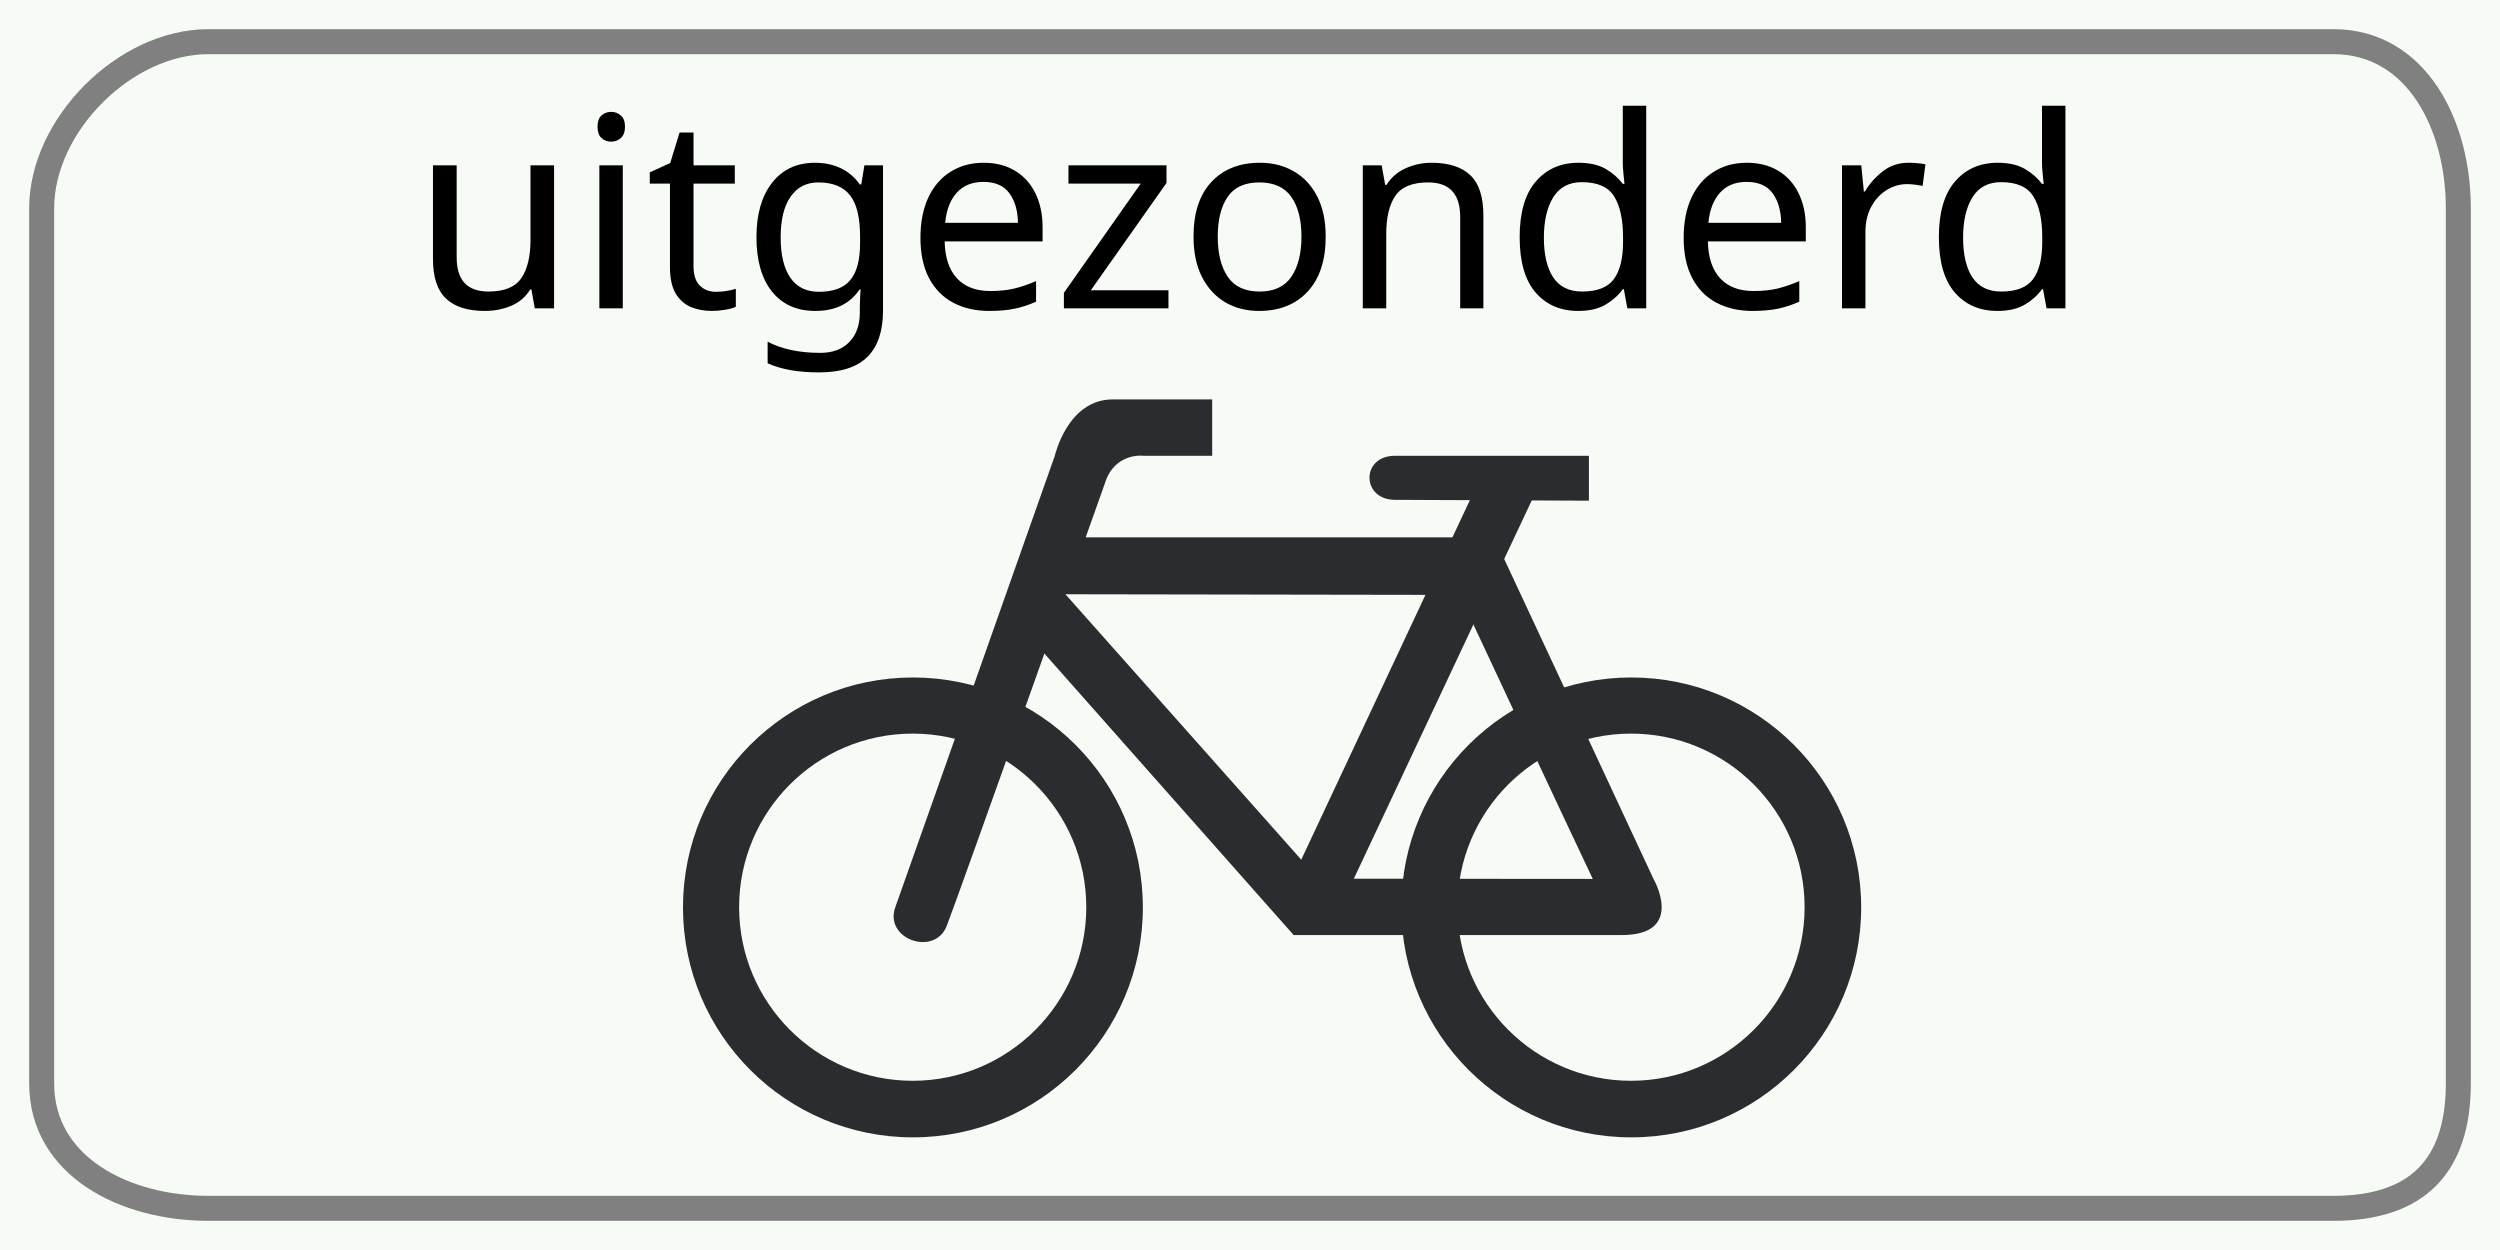
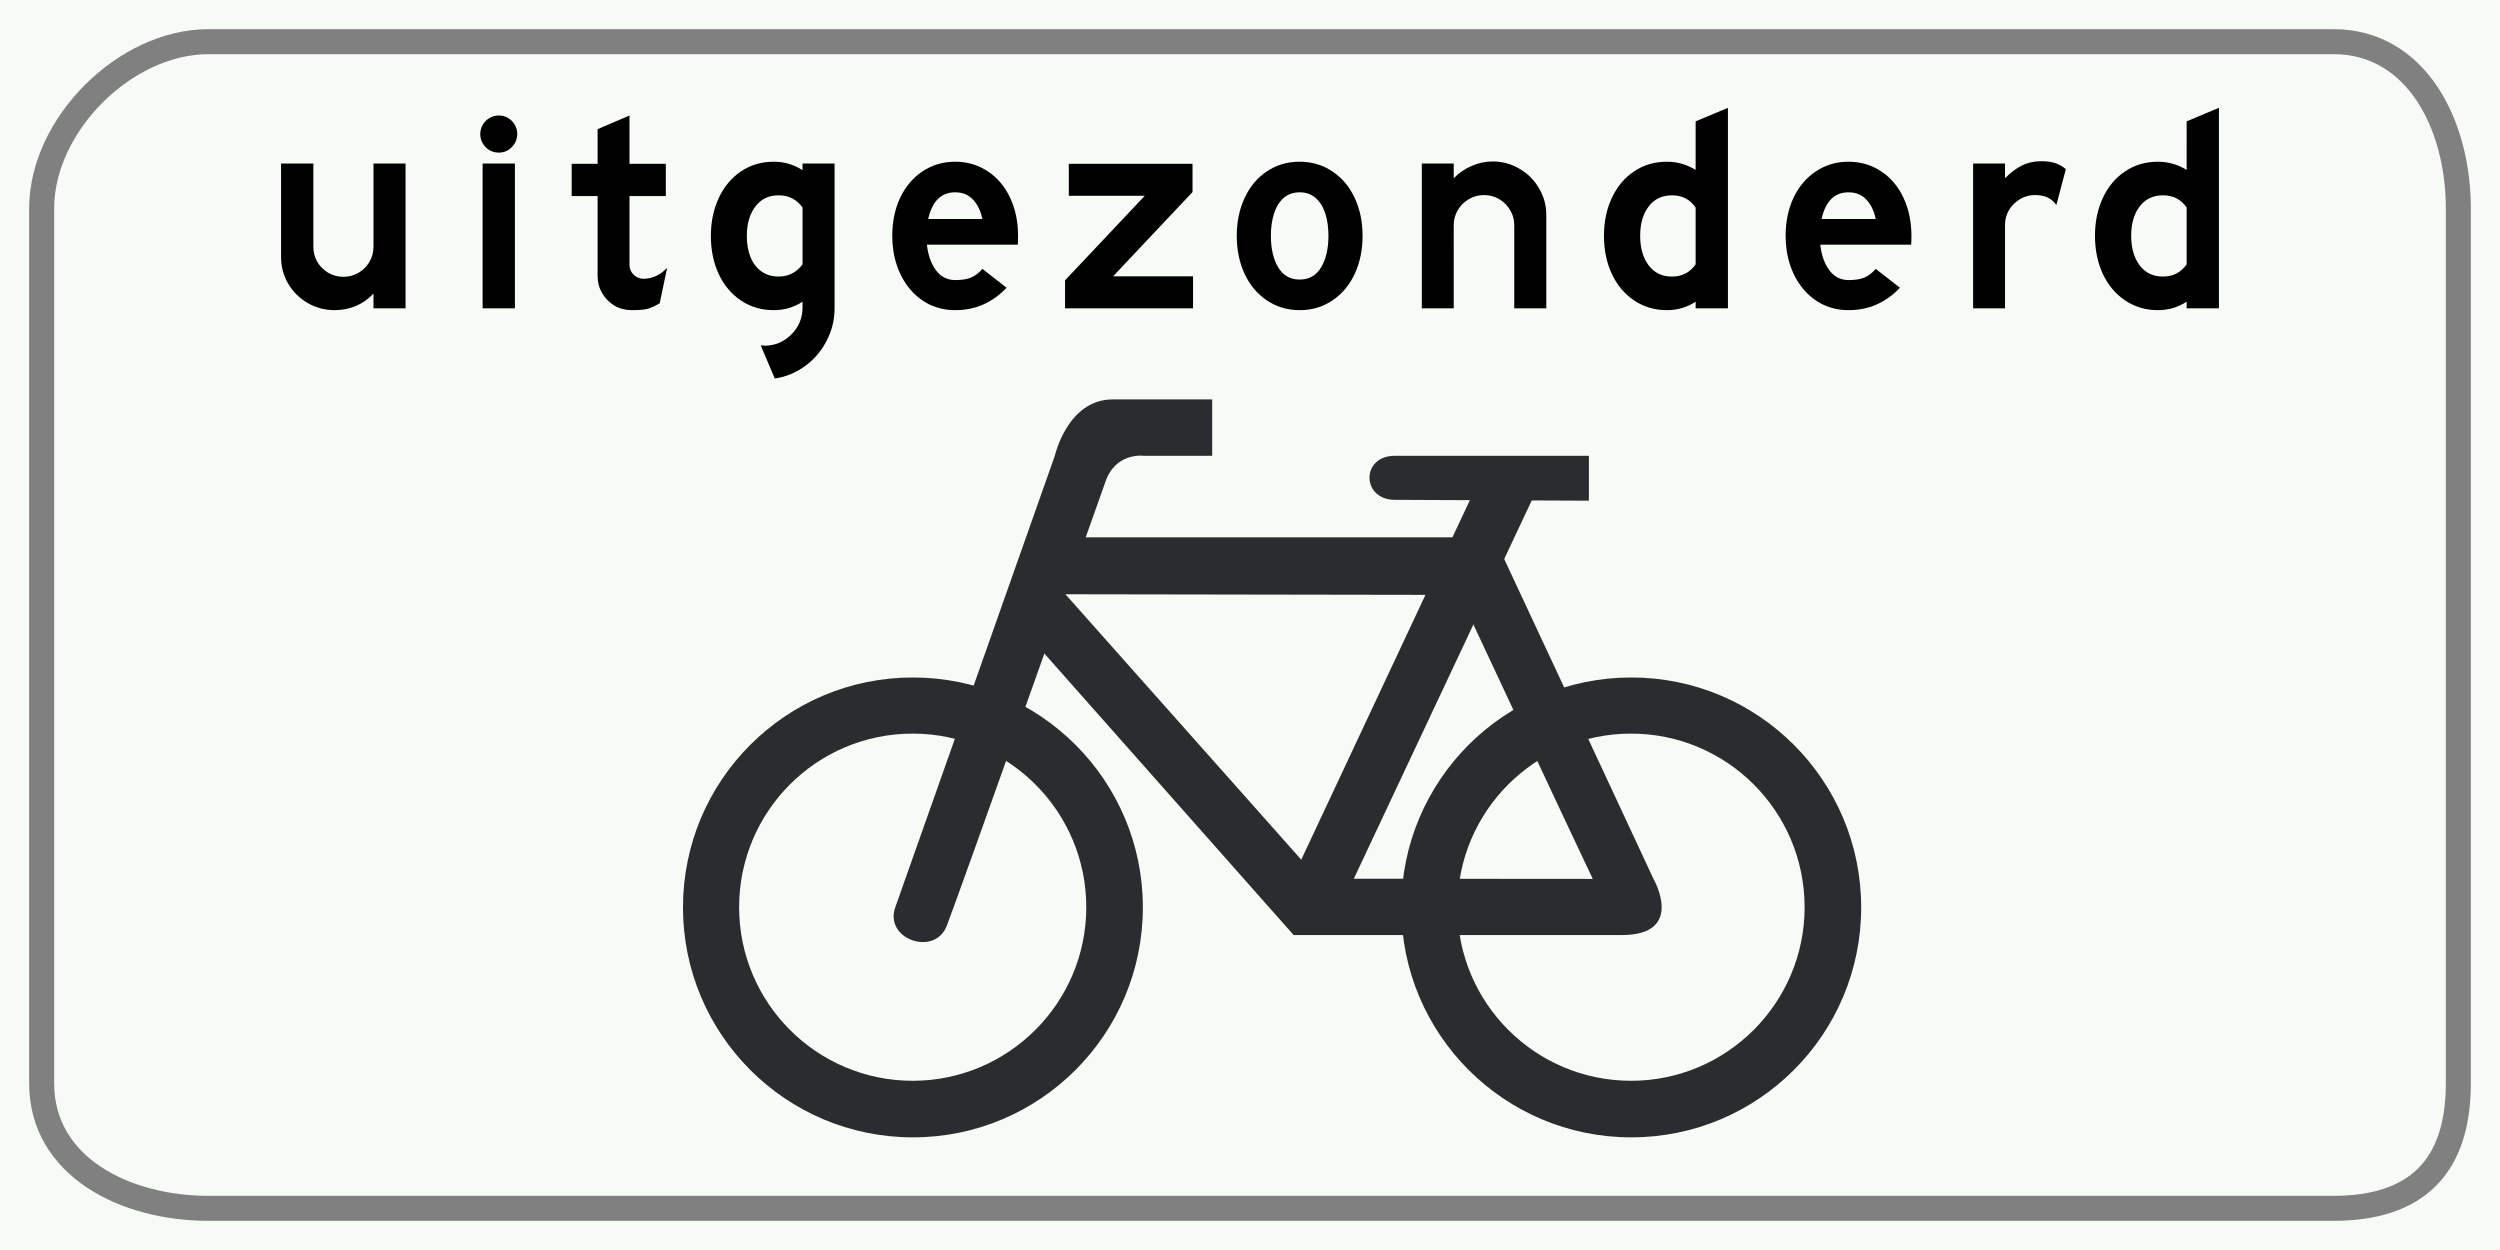
<svg xmlns="http://www.w3.org/2000/svg" version="1.1" id="Nederlands_verkeersbord_OB52" width="300" height="150" viewBox="0 0 300 150">
-   <g>
-     <rect id="wit_vlak" width="300" height="150" fill="#f7fbf5"> </rect>
-     <text x="150" y="37" font-family="Verdana" font-size="32" fill="black" text-anchor="middle">
-       <tspan>uitgezonderd</tspan>
-     </text>
+   <defs id="defs1655" />
+   <g id="g1650">
+     <rect id="wit_vlak" width="300" height="150" fill="#f7fbf5" />
+     <g aria-label="uitgezonderd" id="text1630" style="font-size:32px;font-family:Verdana;text-anchor:middle">
+       <path d="m 44.82,19.625 h 3.844 V 37 h -3.844 v -1.766 q -1.906,1.984 -4.672,1.984 -1.75,0 -3.234,-0.859 -1.469,-0.859 -2.328,-2.312 -0.859,-1.469 -0.859,-3.219 V 19.625 h 3.875 v 9.984 q 0,0.984 0.469,1.812 0.484,0.812 1.312,1.312 0.828,0.484 1.828,0.484 0.984,0 1.812,-0.484 0.828,-0.484 1.312,-1.312 0.484,-0.828 0.484,-1.812 z" style="font-family:'Anwb Ee VL';-inkscape-font-specification:'Anwb Ee VL'" id="path1774" />
+       <path d="M 57.914,37 V 19.625 h 3.875 V 37 Z m -0.281,-20.922 q 0,-0.594 0.297,-1.109 0.312,-0.516 0.812,-0.812 0.516,-0.297 1.125,-0.297 0.594,0 1.094,0.297 0.516,0.297 0.812,0.812 0.297,0.516 0.297,1.109 0,0.906 -0.656,1.578 -0.641,0.656 -1.547,0.656 -0.938,0 -1.594,-0.656 -0.641,-0.672 -0.641,-1.578 z" style="font-family:'Anwb Ee VL';-inkscape-font-specification:'Anwb Ee VL'" id="path1776" />
+       <path d="m 79.164,36.391 q -0.734,0.438 -1.312,0.625 -0.578,0.203 -2.047,0.203 -1.141,0 -2.078,-0.547 -0.922,-0.562 -1.469,-1.5 -0.547,-0.938 -0.547,-2.047 v -9.594 h -3.109 v -3.875 h 3.109 V 15.5 l 3.828,-1.641 v 5.797 h 4.359 v 3.875 h -4.359 v 8.25 q 0,0.703 0.5,1.188 0.5,0.484 1.172,0.484 1.578,0 2.844,-1.312 z" style="font-family:'Anwb Ee VL';-inkscape-font-specification:'Anwb Ee VL'" id="path1778" />
+       <path d="m 96.305,36.203 q -1.562,1.016 -3.453,1.016 -2.203,0 -3.938,-1.156 -1.734,-1.172 -2.672,-3.188 -0.938,-2.031 -0.938,-4.547 0,-2.531 0.938,-4.547 0.938,-2.031 2.656,-3.203 1.734,-1.172 3.953,-1.172 1.891,0 3.453,1.016 V 19.625 h 3.844 V 37 q 0,2.078 -0.953,3.891 -0.938,1.828 -2.578,3.031 -1.641,1.203 -3.641,1.5 l -1.688,-3.969 q 0.156,0 0.234,0 0.094,0.016 0.203,0.031 1.891,0 3.234,-1.344 1.344,-1.344 1.344,-3.234 z m 0,-11.297 q -0.516,-0.734 -1.234,-1.094 -0.703,-0.375 -1.641,-0.375 -1.781,0 -2.797,1.359 -1.016,1.344 -1.016,3.531 0,1.438 0.453,2.547 0.453,1.094 1.312,1.703 0.875,0.609 2.047,0.609 1.797,0 2.875,-1.469 z" style="font-family:'Anwb Ee VL';-inkscape-font-specification:'Anwb Ee VL'" id="path1780" />
+       <path d="m 120.789,34.531 q -1.266,1.328 -2.812,2.016 -1.531,0.672 -3.359,0.672 -1.625,0 -3.031,-0.656 -1.391,-0.672 -2.406,-1.891 -1.016,-1.219 -1.562,-2.844 -0.547,-1.641 -0.547,-3.531 0,-2.531 0.938,-4.547 0.953,-2.016 2.672,-3.172 1.734,-1.172 3.938,-1.172 2.203,0 3.938,1.172 1.734,1.156 2.672,3.188 0.938,2.016 0.938,4.531 0,0.703 -0.031,1.062 h -10.906 q 0.203,1.875 1.078,3.062 0.891,1.188 2.312,1.188 1.203,0 1.922,-0.312 0.734,-0.312 1.344,-1.031 z m -2.906,-8.25 q -0.312,-1.5 -1.141,-2.344 -0.812,-0.859 -2.125,-0.859 -2.516,0 -3.234,3.203 z" style="font-family:'Anwb Ee VL';-inkscape-font-specification:'Anwb Ee VL'" id="path1782" />
+       <path d="m 133.57,33.156 h 9.594 V 37 H 127.805 V 33.641 L 137.367,23.5 h -9.109 v -3.844 h 14.844 v 3.391 z" style="font-family:'Anwb Ee VL';-inkscape-font-specification:'Anwb Ee VL'" id="path1784" />
+       <path d="m 163.508,28.297 q 0,2.531 -0.938,4.562 -0.938,2.016 -2.672,3.188 -1.719,1.172 -3.938,1.172 -2.203,0 -3.938,-1.172 -1.734,-1.172 -2.672,-3.188 -0.938,-2.031 -0.938,-4.562 0,-2.516 0.938,-4.531 0.938,-2.031 2.656,-3.188 1.734,-1.172 3.953,-1.172 2.203,0 3.938,1.172 1.734,1.156 2.672,3.188 0.938,2.016 0.938,4.531 z m -7.547,-5.219 q -1.156,0 -1.938,0.688 -0.766,0.688 -1.141,1.859 -0.375,1.172 -0.375,2.672 0,2.312 0.875,3.781 0.875,1.469 2.578,1.469 1.703,0 2.578,-1.469 0.875,-1.469 0.875,-3.781 0,-1.5 -0.375,-2.672 -0.375,-1.172 -1.156,-1.859 -0.766,-0.688 -1.922,-0.688 z" style="font-family:'Anwb Ee VL';-inkscape-font-specification:'Anwb Ee VL'" id="path1786" />
+       <path d="m 174.445,37 h -3.828 V 19.625 h 3.828 v 1.766 q 0.891,-0.922 2.125,-1.469 1.234,-0.547 2.547,-0.547 1.734,0 3.219,0.875 1.484,0.859 2.344,2.344 0.875,1.469 0.875,3.203 V 37 h -3.844 v -9.984 q 0,-1 -0.5,-1.812 -0.484,-0.828 -1.312,-1.312 -0.828,-0.484 -1.828,-0.484 -0.984,0 -1.828,0.5 -0.828,0.484 -1.312,1.312 -0.484,0.828 -0.484,1.797 z" style="font-family:'Anwb Ee VL';-inkscape-font-specification:'Anwb Ee VL'" id="path1788" />
+       <path d="m 203.477,14.562 3.875,-1.625 V 37 h -3.875 v -0.797 q -1.562,1.016 -3.453,1.016 -2.203,0 -3.938,-1.172 -1.734,-1.172 -2.672,-3.188 -0.938,-2.031 -0.938,-4.562 0,-2.516 0.938,-4.531 0.938,-2.031 2.656,-3.188 1.734,-1.172 3.953,-1.172 1.859,0 3.453,0.984 z m 0,10.344 q -1,-1.469 -2.844,-1.469 -1.781,0 -2.797,1.344 -1.016,1.328 -1.016,3.516 0,2.188 1.016,3.547 1.016,1.344 2.797,1.344 1.828,0 2.844,-1.469 z" style="font-family:'Anwb Ee VL';-inkscape-font-specification:'Anwb Ee VL'" id="path1790" />
+       <path d="m 227.992,34.531 q -1.266,1.328 -2.812,2.016 -1.531,0.672 -3.359,0.672 -1.625,0 -3.031,-0.656 -1.391,-0.672 -2.406,-1.891 -1.016,-1.219 -1.562,-2.844 -0.547,-1.641 -0.547,-3.531 0,-2.531 0.938,-4.547 0.953,-2.016 2.672,-3.172 1.734,-1.172 3.938,-1.172 2.203,0 3.938,1.172 1.734,1.156 2.672,3.188 0.938,2.016 0.938,4.531 0,0.703 -0.031,1.062 h -10.906 q 0.203,1.875 1.078,3.062 0.891,1.188 2.312,1.188 1.203,0 1.922,-0.312 0.734,-0.312 1.344,-1.031 z m -2.906,-8.25 q -0.312,-1.5 -1.141,-2.344 -0.812,-0.859 -2.125,-0.859 -2.516,0 -3.234,3.203 z" style="font-family:'Anwb Ee VL';-inkscape-font-specification:'Anwb Ee VL'" id="path1792" />
+       <path d="m 246.758,24.609 q -0.797,-1.203 -2.531,-1.203 -1.484,0 -2.562,1.062 -1.062,1.047 -1.062,2.547 V 37 h -3.828 V 19.625 h 3.828 v 1.766 q 0.953,-0.984 2,-1.516 1.062,-0.531 2.391,-0.531 1.016,0 1.688,0.25 0.672,0.234 1.219,0.703 z" style="font-family:'Anwb Ee VL';-inkscape-font-specification:'Anwb Ee VL'" id="path1794" />
+       <path d="m 262.398,14.562 3.875,-1.625 V 37 h -3.875 v -0.797 q -1.562,1.016 -3.453,1.016 -2.203,0 -3.938,-1.172 -1.734,-1.172 -2.672,-3.188 -0.938,-2.031 -0.938,-4.562 0,-2.516 0.938,-4.531 0.938,-2.031 2.656,-3.188 1.734,-1.172 3.953,-1.172 1.859,0 3.453,0.984 z m 0,10.344 q -1,-1.469 -2.844,-1.469 -1.781,0 -2.797,1.344 -1.016,1.328 -1.016,3.516 0,2.188 1.016,3.547 1.016,1.344 2.797,1.344 1.828,0 2.844,-1.469 z" style="font-family:'Anwb Ee VL';-inkscape-font-specification:'Anwb Ee VL'" id="path1796" />
+     </g>
    <g id="fiets" transform="scale(0.8) translate(40, -30)">
-       <path fill="#2a2d2f" d="M 96.934,200.604 C 115.983,200.604 131.429,185.158 131.429,166.108 C 131.429,147.059 115.983,131.621 96.934,131.621 C 77.885,131.621 62.447,147.059 62.447,166.108 C 62.447,185.158 77.885,200.604 96.934,200.604" />
-       <path fill="#f7fbf5" d="M 96.901,192.117 C 111.261,192.117 122.942,180.436 122.942,166.084 C 122.942,151.691 111.261,140.042 96.901,140.042 C 82.517,140.042 70.869,151.691 70.869,166.084 C 70.869,180.436 82.517,192.117 96.901,192.117" />
-       <path fill="#2a2d2f" d="M 141.828,98.366 L 141.828,89.912 L 126.896,89.912 C 120.132,89.912 118.221,98.366 118.221,98.366 C 113.532,111.706 94.353,165.921 94.353,165.921 C 92.409,170.838 100.193,173.583 102.007,168.886 C 103.828,164.23 125.752,102.451 125.752,102.451 C 127.214,97.794 131.56,98.366 131.56,98.366 L 141.828,98.366" />
-       <path fill="#2a2d2f" d="M 208.04,161.869 C 204.659,154.558 192.088,127.692 184.107,110.595 L 118.793,110.595 L 113.532,124.506 L 154.047,170.258 L 203.254,170.258 C 212.86,170.258 208.04,161.869 208.04,161.869" />
-       <path fill="#f7fbf5" d="M 198.916,161.836 C 193.296,150 184.908,131.972 178.936,119.237 L 119.814,119.139 L 157.723,161.804 L 198.916,161.836" />
-       <path fill="#2a2d2f" d="M 198.336,98.366 L 198.336,105.105 L 169.241,104.975 C 164.201,104.975 164.103,98.366 169.241,98.366 C 171.854,98.366 198.336,98.366 198.336,98.366" />
-       <path fill="#2a2d2f" d="M 170.196,166.108 C 170.196,147.059 185.643,131.621 204.691,131.621 C 223.74,131.621 239.178,147.059 239.178,166.108 C 239.178,185.158 223.74,200.604 204.691,200.604 C 185.643,200.604 170.196,185.158 170.196,166.108 z M 204.659,192.117 C 219.019,192.117 230.691,180.436 230.691,166.084 C 230.691,151.691 219.019,140.042 204.659,140.042 C 190.266,140.042 178.618,151.691 178.618,166.084 C 178.618,180.436 190.266,192.117 204.659,192.117" />
-       <path fill="#2a2d2f" d="M 159.953,168.445 L 190.331,103.856 L 182.702,100.286 L 152.234,165.251 L 159.953,168.445" />
+       <path fill="#2a2d2f" d="M 96.934,200.604 C 115.983,200.604 131.429,185.158 131.429,166.108 C 131.429,147.059 115.983,131.621 96.934,131.621 C 77.885,131.621 62.447,147.059 62.447,166.108 C 62.447,185.158 77.885,200.604 96.934,200.604" id="path1632" />
+       <path fill="#f7fbf5" d="M 96.901,192.117 C 111.261,192.117 122.942,180.436 122.942,166.084 C 122.942,151.691 111.261,140.042 96.901,140.042 C 82.517,140.042 70.869,151.691 70.869,166.084 C 70.869,180.436 82.517,192.117 96.901,192.117" id="path1634" />
+       <path fill="#2a2d2f" d="M 141.828,98.366 L 141.828,89.912 L 126.896,89.912 C 120.132,89.912 118.221,98.366 118.221,98.366 C 113.532,111.706 94.353,165.921 94.353,165.921 C 92.409,170.838 100.193,173.583 102.007,168.886 C 103.828,164.23 125.752,102.451 125.752,102.451 C 127.214,97.794 131.56,98.366 131.56,98.366 L 141.828,98.366" id="path1636" />
+       <path fill="#2a2d2f" d="M 208.04,161.869 C 204.659,154.558 192.088,127.692 184.107,110.595 L 118.793,110.595 L 113.532,124.506 L 154.047,170.258 L 203.254,170.258 C 212.86,170.258 208.04,161.869 208.04,161.869" id="path1638" />
+       <path fill="#f7fbf5" d="M 198.916,161.836 C 193.296,150 184.908,131.972 178.936,119.237 L 119.814,119.139 L 157.723,161.804 L 198.916,161.836" id="path1640" />
+       <path fill="#2a2d2f" d="M 198.336,98.366 L 198.336,105.105 L 169.241,104.975 C 164.201,104.975 164.103,98.366 169.241,98.366 C 171.854,98.366 198.336,98.366 198.336,98.366" id="path1642" />
+       <path fill="#2a2d2f" d="M 170.196,166.108 C 170.196,147.059 185.643,131.621 204.691,131.621 C 223.74,131.621 239.178,147.059 239.178,166.108 C 239.178,185.158 223.74,200.604 204.691,200.604 C 185.643,200.604 170.196,185.158 170.196,166.108 z M 204.659,192.117 C 219.019,192.117 230.691,180.436 230.691,166.084 C 230.691,151.691 219.019,140.042 204.659,140.042 C 190.266,140.042 178.618,151.691 178.618,166.084 C 178.618,180.436 190.266,192.117 204.659,192.117" id="path1644" />
+       <path fill="#2a2d2f" d="M 159.953,168.445 L 190.331,103.856 L 182.702,100.286 L 152.234,165.251 L 159.953,168.445" id="path1646" />
    </g>
-     <path id="zwarte_bies" style="fill:none;stroke:#808080;stroke-width:3" d="M 280,145 C 290,145 295,140 295,130 L 295,25 C 295,15 290,5 280,5 L 25,5 C 15,5 5,15 5,25 L 5,130 C 5,140 15,145 25,145 L 280,145 z"> </path>
+     <path id="zwarte_bies" style="fill:none;stroke:#808080;stroke-width:3" d="M 280,145 C 290,145 295,140 295,130 L 295,25 C 295,15 290,5 280,5 L 25,5 C 15,5 5,15 5,25 L 5,130 C 5,140 15,145 25,145 L 280,145 z" />
  </g>
</svg>
